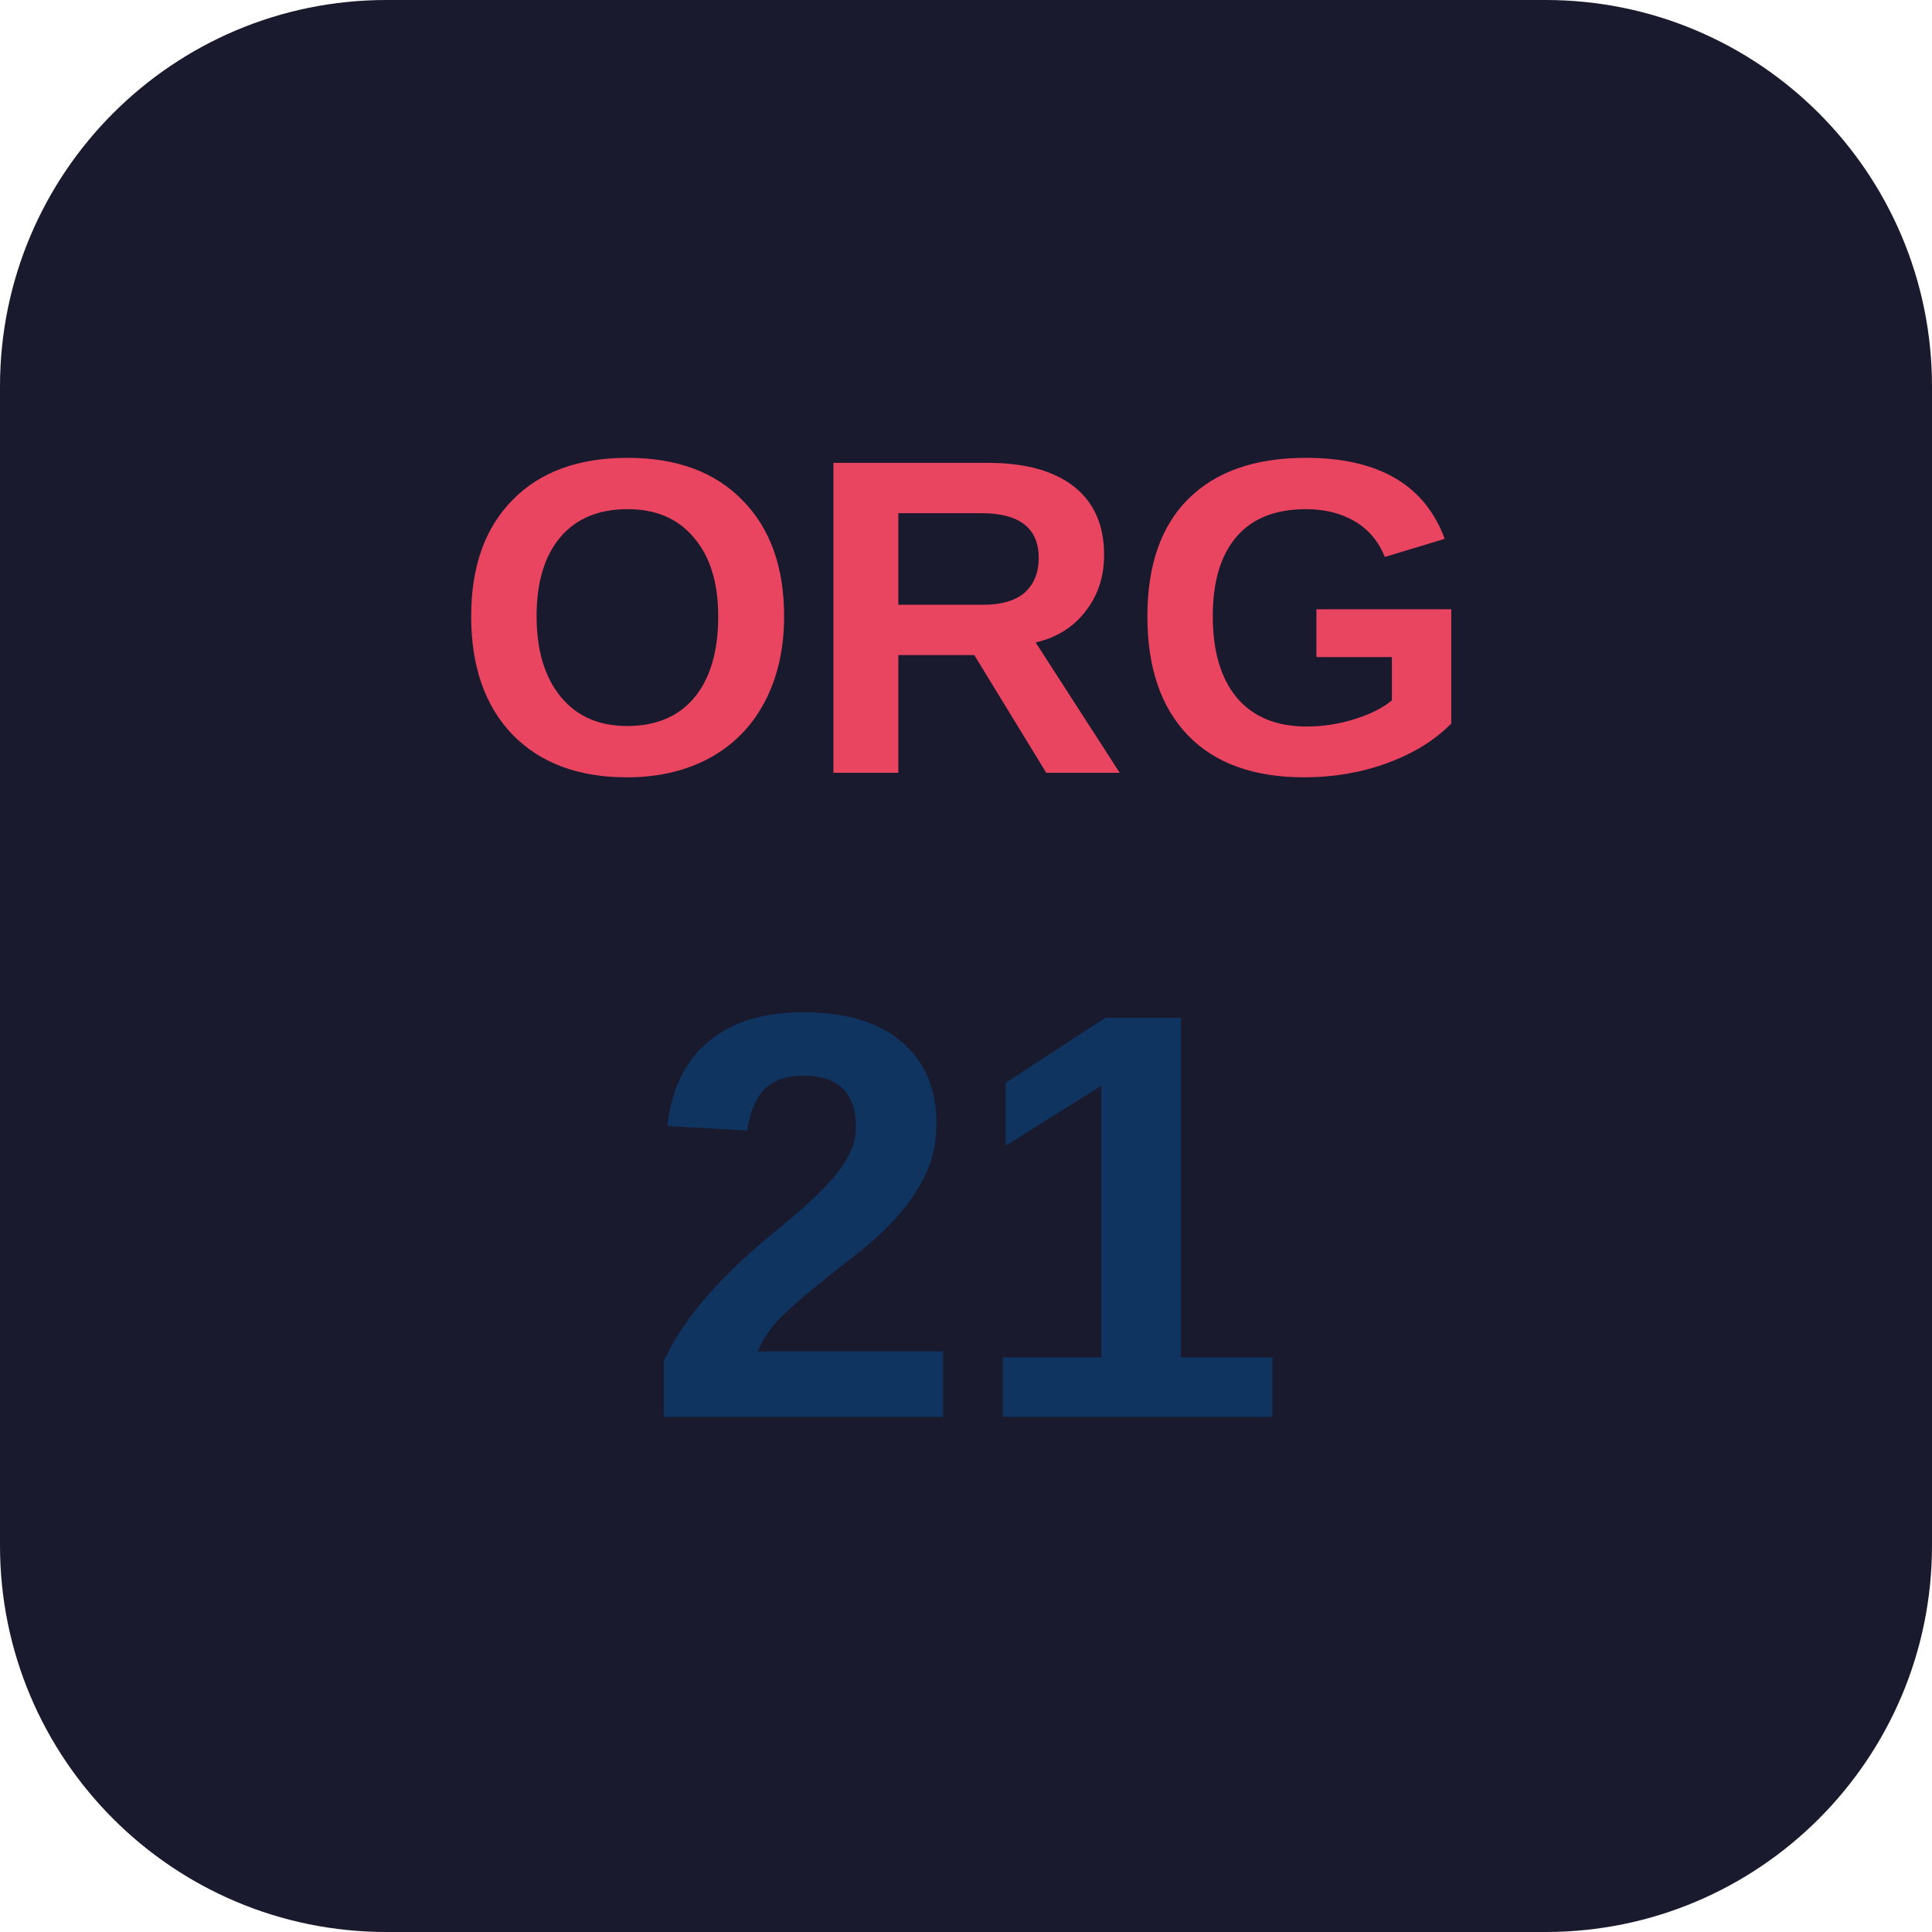
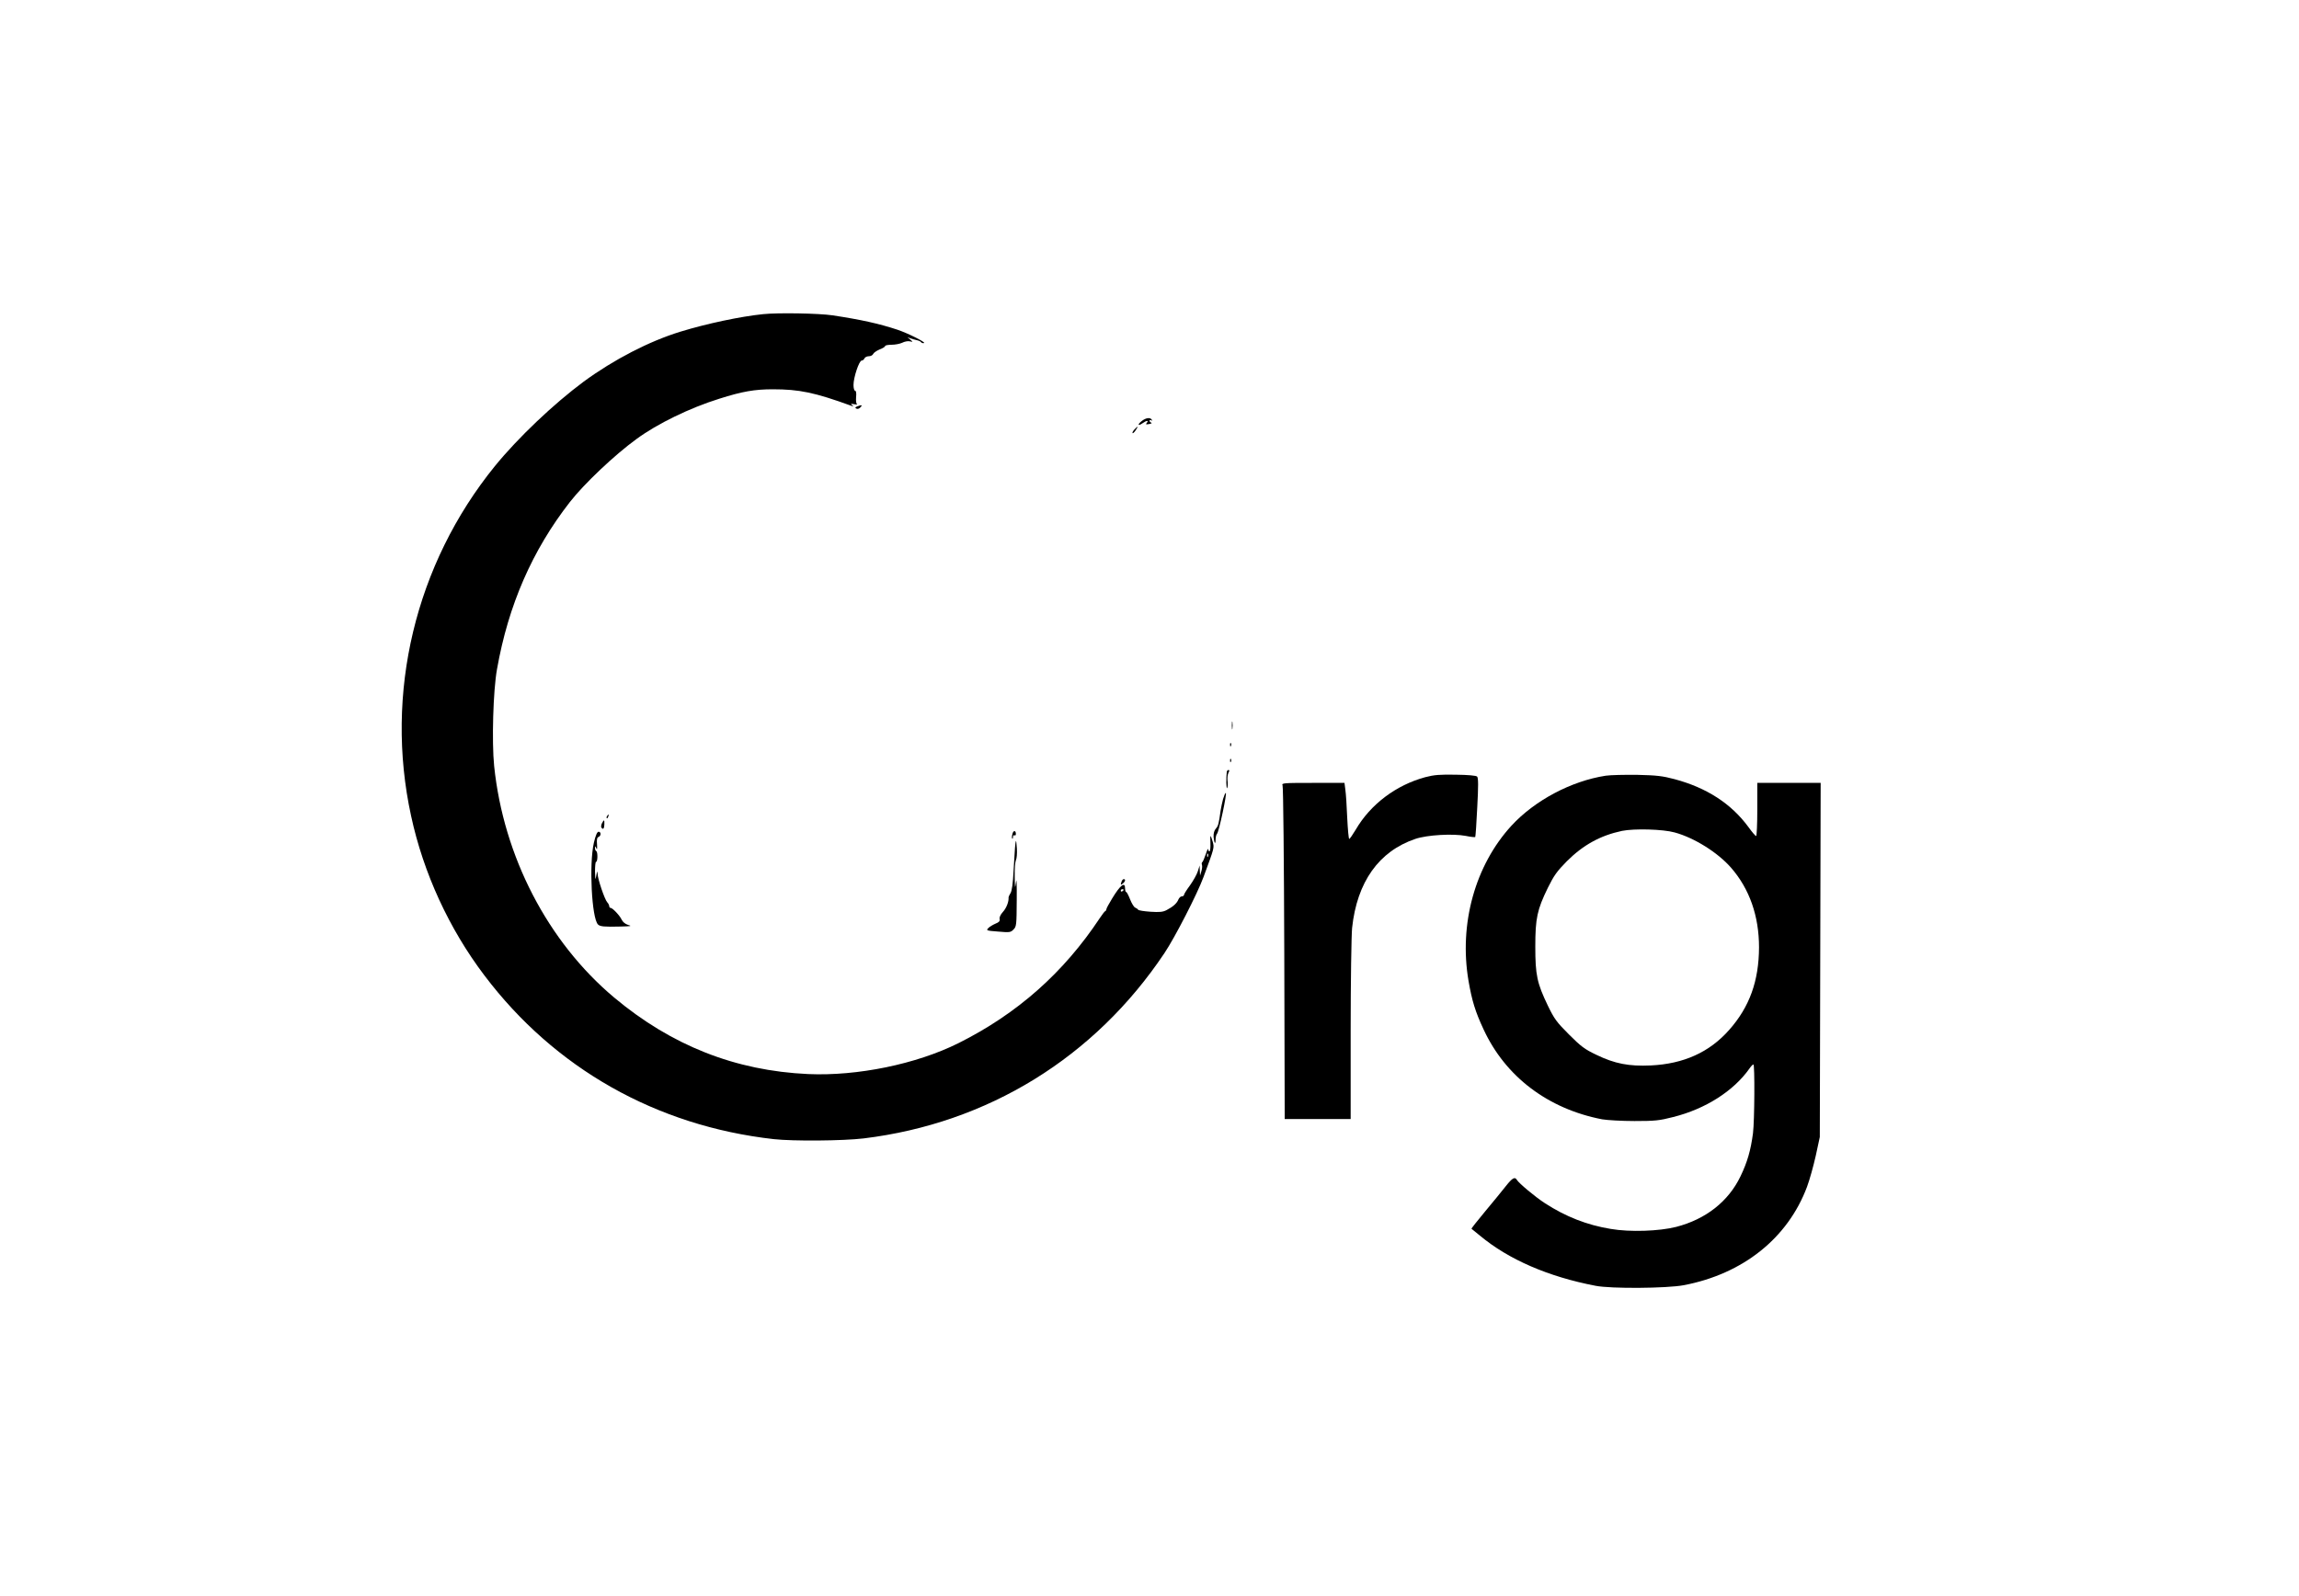
- <svg xmlns="http://www.w3.org/2000/svg" viewBox="0 0 60 60" width="60" height="60">
-   <rect width="60" height="60" rx="12" fill="#1a1a2e" />
-   <text x="30" y="24" text-anchor="middle" font-family="Arial, sans-serif" font-weight="bold" font-size="14" fill="#e94560">ORG</text>
-   <text x="30" y="44" text-anchor="middle" font-family="Arial, sans-serif" font-weight="bold" font-size="18" fill="#0f3460">21</text>
+ <svg xmlns="http://www.w3.org/2000/svg" version="1.0" width="1600pt" height="1111pt" viewBox="0 0 1600 1111" preserveAspectRatio="xMidYMid meet">
+   <g transform="translate(0,1111) scale(0.1,-0.1)" fill="#000000" stroke="none">
+     <path d="M5310 8923 c-156 -16 -389 -65 -575 -122 -218 -67 -463 -194 -672 -347 -209 -155 -458 -391 -619 -589 -554 -683 -769 -1581 -583 -2435 86 -398 264 -785 510 -1110 489 -648 1197 -1048 2014 -1140 136 -15 482 -12 625 5 864 105 1608 563 2094 1290 72 107 230 415 272 530 77 208 75 203 64 245 -6 22 -13 40 -15 40 -2 0 -3 -23 -1 -50 1 -28 -1 -53 -6 -56 -4 -3 -8 3 -9 13 0 10 -8 -4 -17 -32 -9 -27 -20 -53 -24 -56 -5 -3 -6 -12 -3 -20 3 -8 1 -27 -4 -44 l-9 -30 -2 35 -1 35 -13 -41 c-7 -22 -32 -66 -54 -97 -23 -31 -42 -61 -42 -67 0 -5 -7 -10 -15 -10 -9 0 -19 -10 -24 -22 -11 -27 -37 -50 -83 -74 -25 -13 -49 -15 -111 -11 -44 3 -83 9 -86 14 -3 5 -13 12 -21 15 -8 3 -24 29 -35 57 -11 28 -23 51 -27 51 -4 0 -8 11 -8 25 0 50 -33 24 -89 -68 -23 -37 -41 -71 -41 -76 0 -5 -3 -11 -7 -13 -5 -1 -21 -23 -38 -48 -253 -382 -575 -667 -985 -872 -293 -146 -703 -230 -1045 -215 -508 23 -952 199 -1351 533 -462 388 -770 982 -835 1612 -17 168 -7 526 20 674 79 447 246 828 507 1163 98 126 311 328 464 439 144 106 370 216 575 280 160 51 247 66 373 66 185 0 291 -22 547 -115 17 -6 17 -5 5 5 -12 9 -9 11 15 6 17 -3 25 -3 20 -1 -6 3 -9 25 -7 50 3 28 0 45 -7 45 -6 0 -11 18 -11 40 0 53 39 170 57 170 7 0 16 7 19 15 4 8 17 15 30 15 14 0 27 7 31 16 3 8 23 22 44 31 22 8 39 19 39 24 0 5 20 9 45 9 26 0 59 7 74 14 15 8 39 13 52 10 24 -5 24 -5 4 12 l-20 17 20 -8 c11 -4 31 -10 45 -13 14 -3 28 -9 31 -15 4 -5 13 -7 20 -5 14 5 -114 69 -186 93 -127 42 -253 70 -452 100 -94 14 -381 19 -483 8z m3097 -3775 c-3 -8 -6 -5 -6 6 -1 11 2 17 5 13 3 -3 4 -12 1 -19z m-587 -232 c0 -3 -4 -8 -10 -11 -5 -3 -10 -1 -10 4 0 6 5 11 10 11 6 0 10 -2 10 -4z" />
+     <path d="M5966 8281 c-15 -6 -16 -10 -7 -15 8 -5 20 -2 29 8 17 17 9 19 -22 7z" />
+     <path d="M7946 8179 c-32 -25 -27 -38 6 -15 28 20 45 21 29 2 -9 -11 -6 -12 16 -8 16 3 22 7 16 9 -7 3 -13 9 -13 14 0 6 5 7 12 3 7 -4 8 -3 4 4 -11 18 -41 14 -70 -9z" />
+     <path d="M7895 8120 c-10 -11 -16 -22 -13 -25 3 -3 13 6 22 20 20 30 16 32 -9 5z" />
+     <path d="M8573 6060 c0 -25 2 -35 4 -22 2 12 2 32 0 45 -2 12 -4 2 -4 -23z" />
+     <path d="M8561 5924 c0 -11 3 -14 6 -6 3 7 2 16 -1 19 -3 4 -6 -2 -5 -13z" />
+     <path d="M8561 5814 c0 -11 3 -14 6 -6 3 7 2 16 -1 19 -3 4 -6 -2 -5 -13z" />
+     <path d="M8538 5738 c-6 -45 -4 -129 3 -113 4 11 5 34 2 51 -2 18 0 41 6 53 8 14 8 21 1 21 -5 0 -11 -6 -12 -12z" />
+     <path d="M9920 5700 c-204 -55 -382 -189 -485 -366 -21 -35 -41 -64 -45 -64 -4 0 -10 66 -14 148 -3 81 -9 168 -13 195 l-6 47 -219 0 c-206 0 -220 -1 -212 -17 5 -10 10 -537 12 -1170 l3 -1153 230 0 229 0 0 618 c0 339 5 660 10 712 34 320 186 534 440 620 82 28 262 38 351 21 33 -7 63 -10 66 -8 2 3 9 96 14 207 8 149 8 205 -1 214 -7 7 -62 12 -148 13 -111 2 -151 -1 -212 -17z" />
+     <path d="M11175 5710 c-240 -37 -494 -172 -656 -348 -253 -276 -366 -683 -299 -1079 24 -139 47 -215 105 -339 152 -329 448 -553 825 -626 36 -6 137 -12 225 -12 142 0 173 3 270 28 224 56 420 181 530 337 11 16 23 29 28 29 10 0 8 -392 -3 -479 -16 -120 -39 -200 -87 -300 -84 -175 -242 -299 -448 -352 -118 -30 -322 -37 -455 -14 -165 27 -313 85 -458 179 -68 44 -180 138 -195 162 -14 24 -31 15 -77 -43 -25 -32 -89 -110 -144 -176 -54 -65 -97 -119 -95 -121 2 -1 29 -23 59 -48 199 -166 476 -286 805 -349 107 -21 494 -18 612 4 412 78 725 327 859 685 18 48 45 146 61 217 l28 130 3 1233 3 1232 -221 0 -220 0 0 -185 c0 -102 -4 -185 -8 -185 -5 0 -29 28 -54 63 -120 163 -290 273 -514 333 -83 22 -124 27 -259 30 -88 1 -187 -1 -220 -6z m480 -395 c136 -37 299 -139 392 -245 129 -148 195 -337 195 -555 -1 -234 -66 -415 -208 -575 -137 -155 -316 -236 -545 -247 -152 -7 -251 12 -379 74 -82 39 -108 59 -191 142 -86 86 -102 108 -147 201 -75 156 -87 213 -87 410 0 198 13 257 87 409 43 87 64 116 132 185 114 114 234 180 385 212 85 17 284 12 366 -11z" />
+     <path d="M8512 5548 c-6 -24 -14 -60 -17 -80 -13 -93 -16 -107 -33 -126 -12 -14 -17 -33 -16 -58 4 -45 14 -58 14 -18 0 17 5 35 10 40 13 13 71 284 61 284 -4 0 -12 -19 -19 -42z" />
+     <path d="M4225 5429 c-4 -6 -5 -12 -2 -15 2 -3 7 2 10 11 7 17 1 20 -8 4z" />
+     <path d="M4190 5380 c-6 -11 -8 -25 -5 -30 11 -18 20 -10 21 20 1 35 -2 37 -16 10z" />
+     <path d="M7046 5304 c-4 -15 -5 -29 -1 -32 3 -3 5 2 5 12 0 9 5 14 10 11 6 -3 10 1 10 9 0 27 -18 27 -24 0z" />
+     <path d="M4133 5243 c-34 -149 -15 -526 29 -569 15 -14 42 -17 158 -14 72 2 80 3 52 11 -20 6 -37 20 -45 36 -13 29 -64 83 -78 83 -5 0 -9 5 -9 12 0 6 -6 19 -14 27 -18 20 -66 161 -67 198 -2 23 -3 21 -9 -12 -6 -36 -7 -32 -9 28 0 37 3 67 7 67 12 0 13 68 2 75 -6 3 -10 14 -9 23 0 14 2 13 9 -3 5 -14 7 -5 5 27 -3 33 0 48 11 52 18 7 18 36 0 36 -10 0 -21 -25 -33 -77z" />
+     <path d="M7070 5255 c-4 -13 -7 -45 -16 -205 -4 -89 -12 -143 -21 -157 -8 -12 -14 -26 -14 -30 3 -29 -15 -75 -39 -101 -18 -20 -26 -39 -23 -50 3 -14 -4 -22 -29 -32 -18 -8 -41 -21 -50 -31 -16 -16 -13 -18 68 -24 80 -7 88 -6 107 14 21 20 22 32 23 204 1 113 -1 161 -5 127 -7 -51 -8 -48 -9 38 -1 51 3 102 8 113 6 11 9 47 7 82 -2 34 -5 58 -7 52z" />
+     <path d="M7806 4974 c-9 -24 -7 -28 9 -14 17 14 20 30 6 30 -5 0 -12 -7 -15 -16z" />
+   </g>
</svg>
